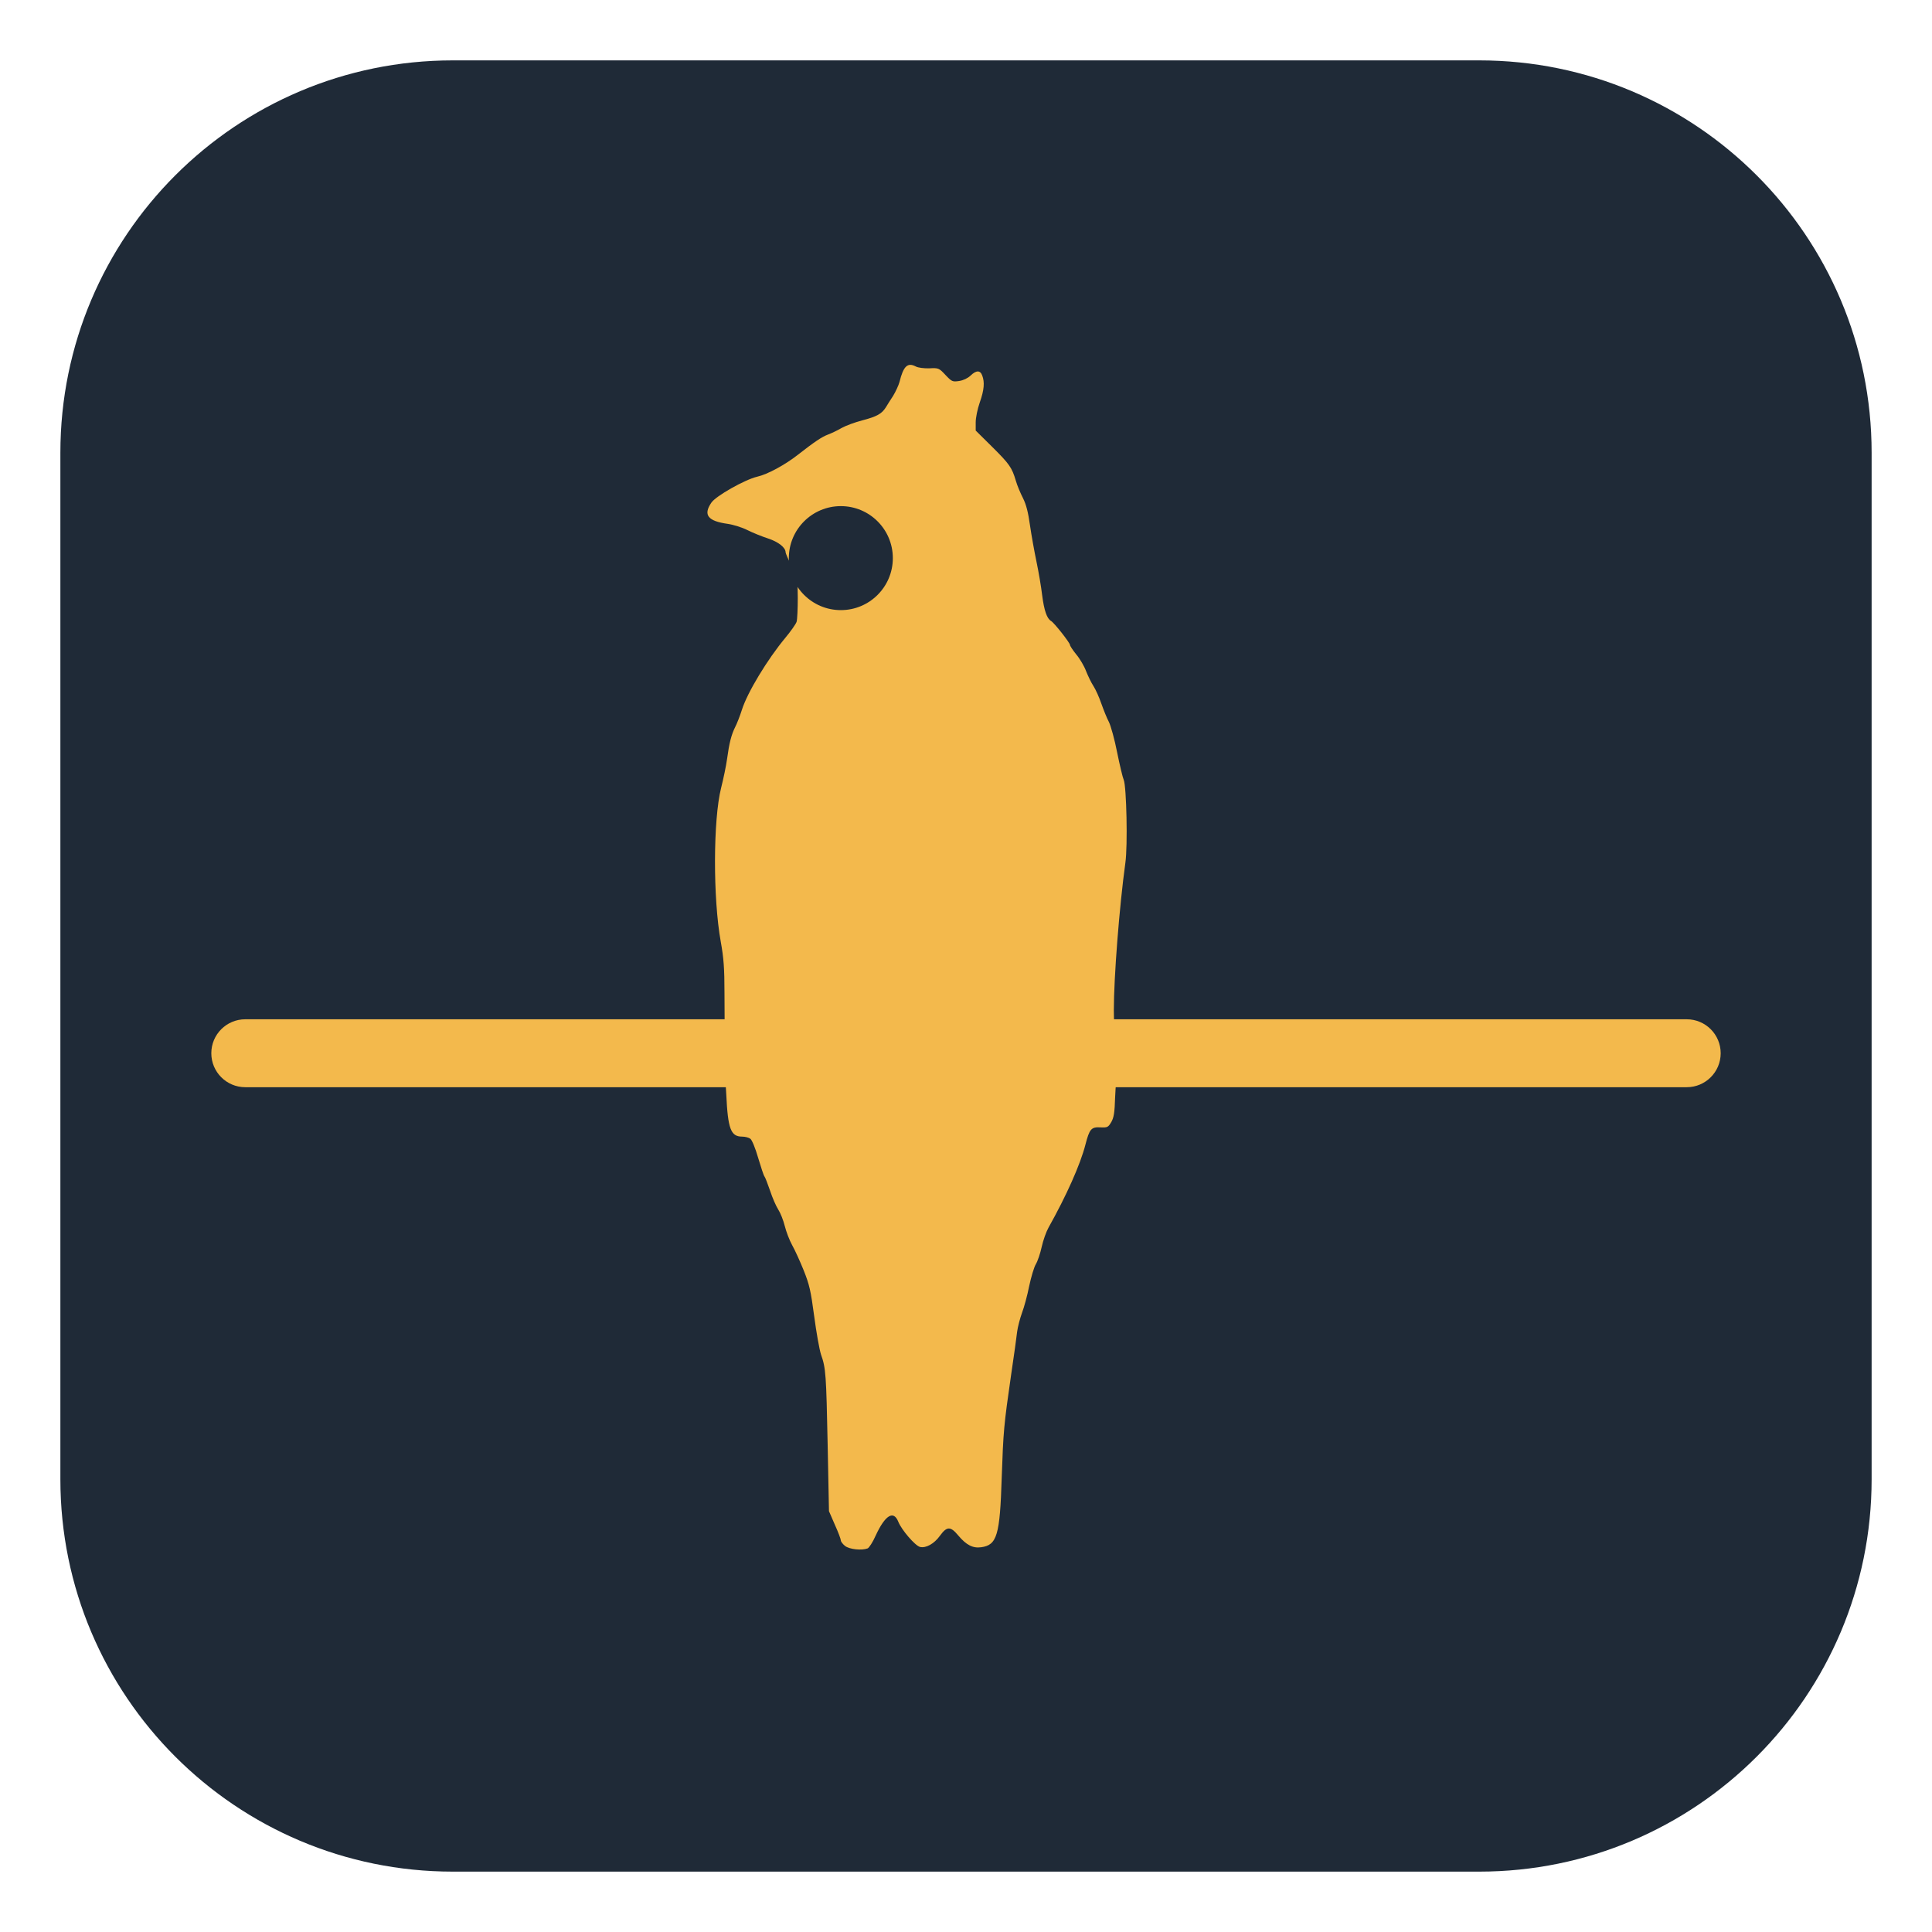
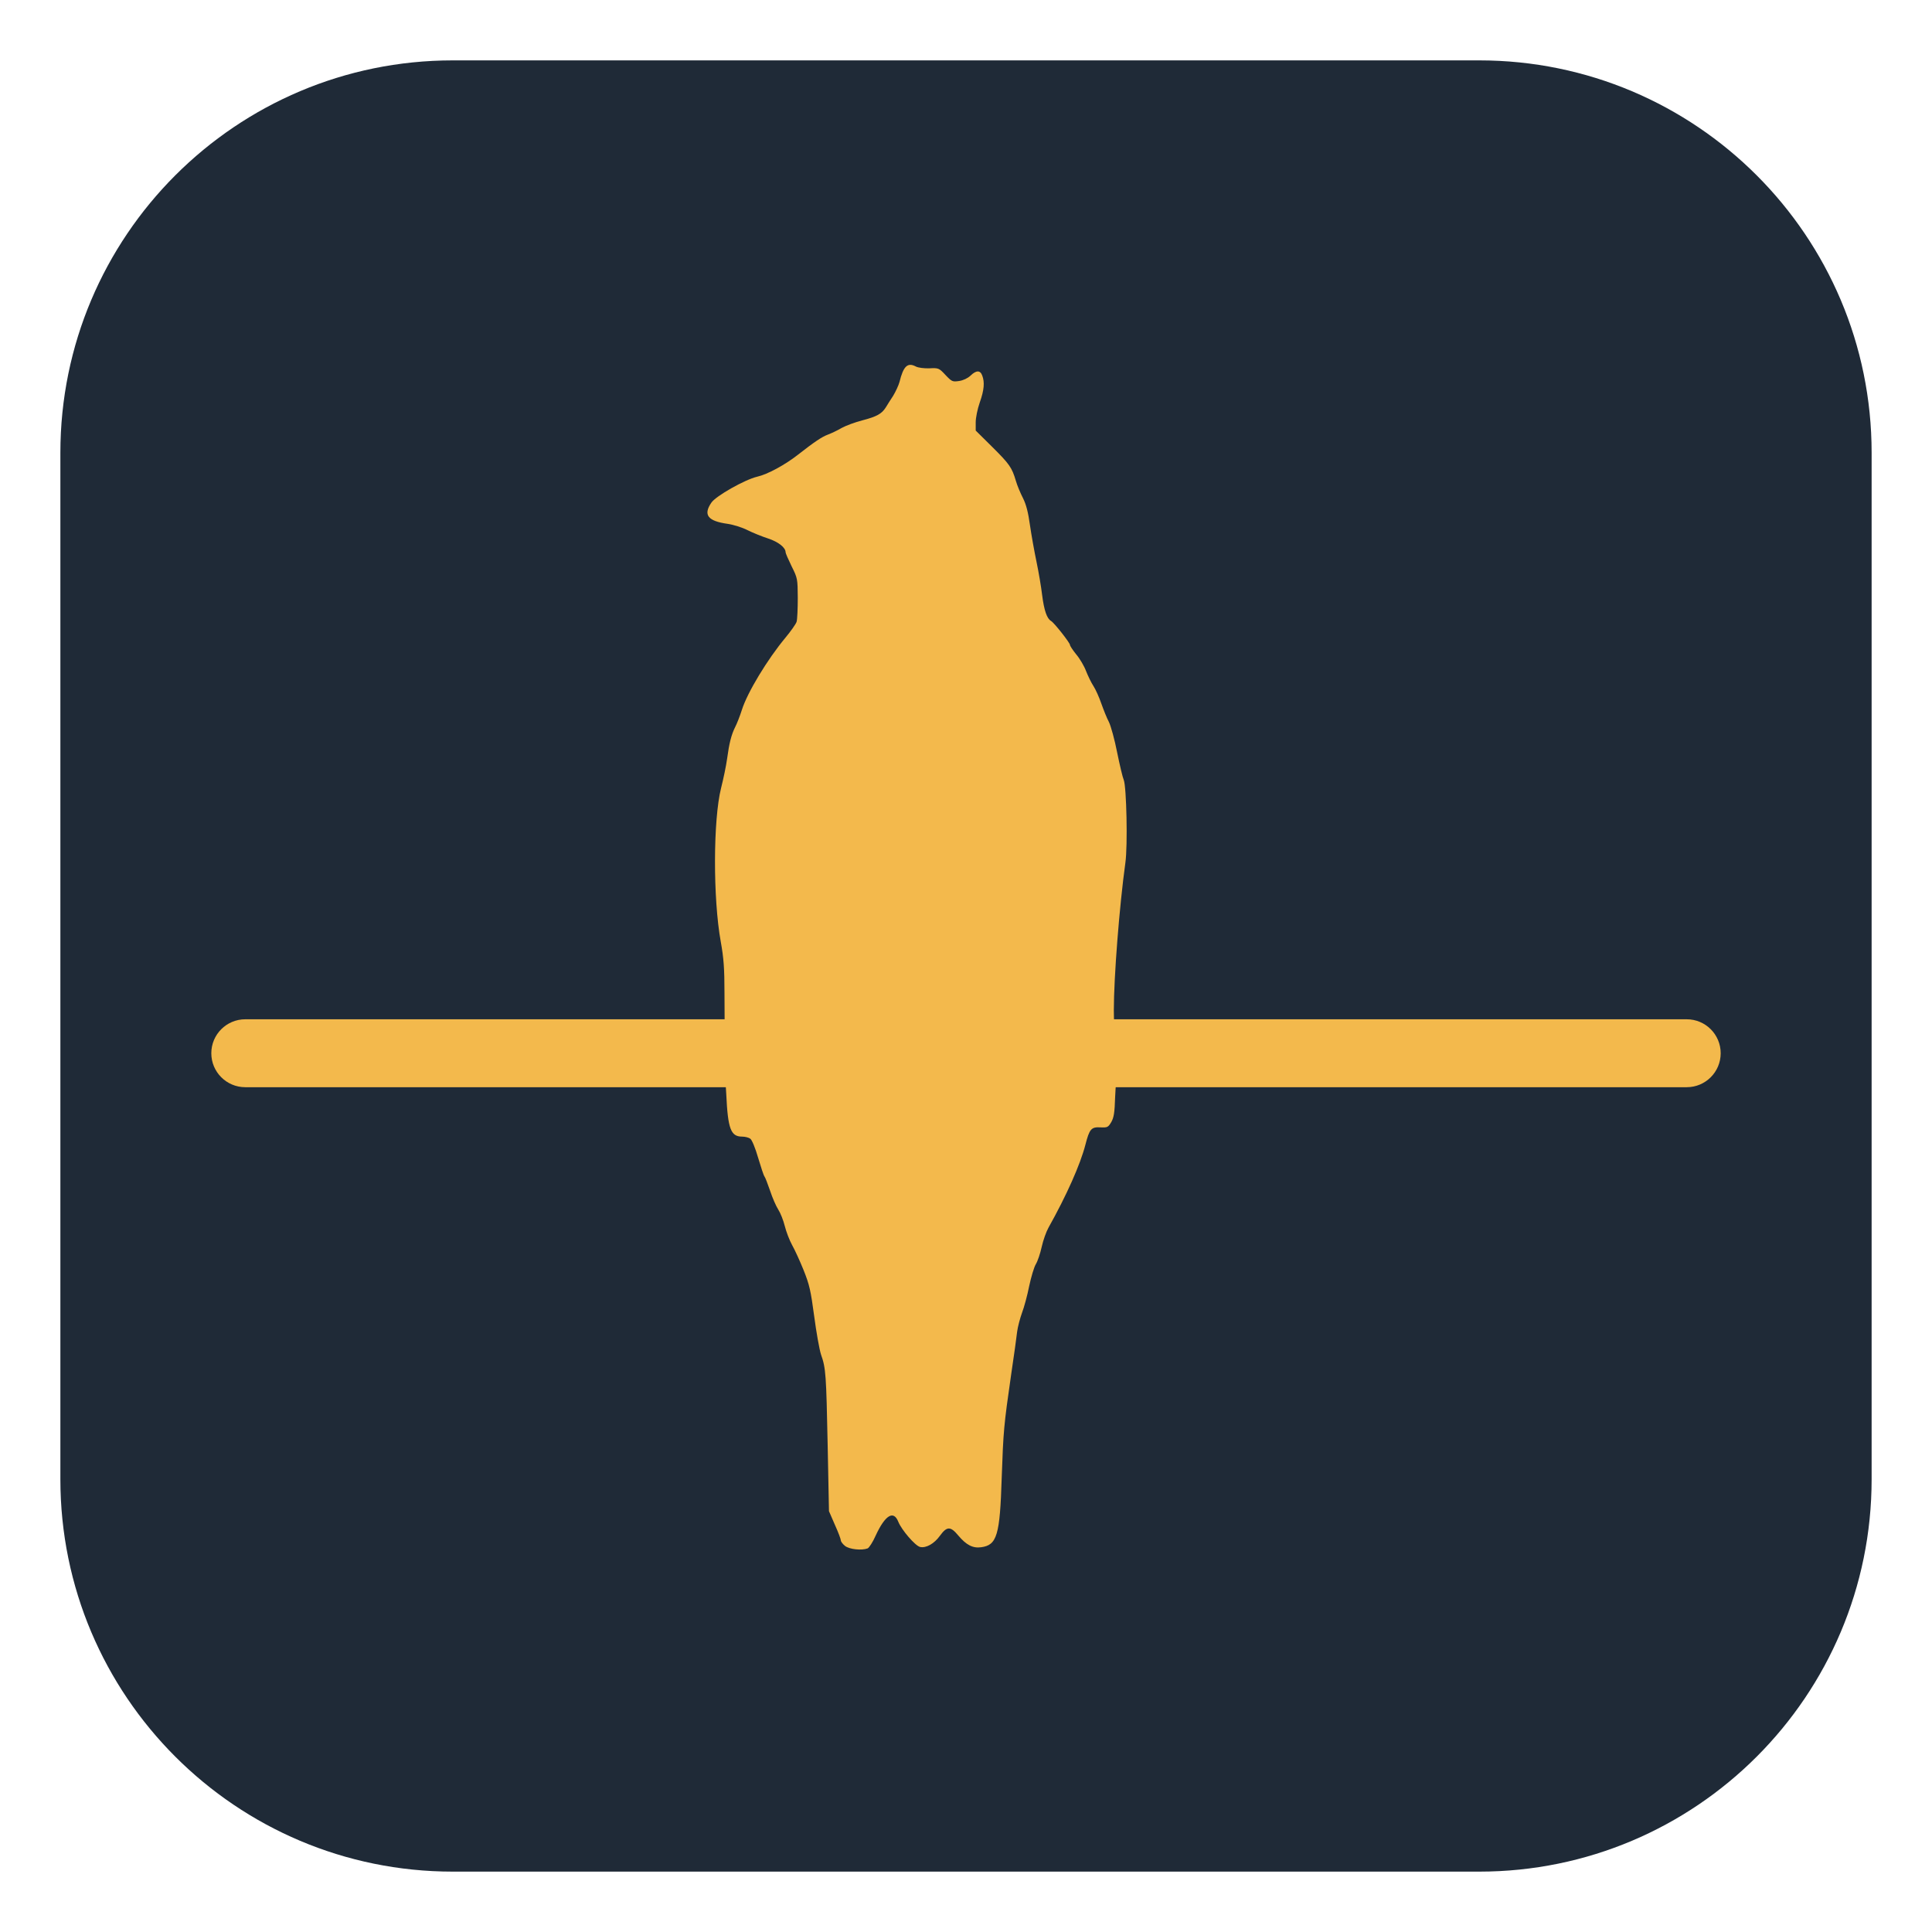
<svg xmlns="http://www.w3.org/2000/svg" viewBox="0 0 128 128">
  <rect x="4" y="4" width="120" height="120" rx="26" fill="#1f2a37" />
  <path fill="#f3b94c" fill-rule="evenodd" transform="translate(37.19 12.00) scale(0.10766)" d="M174.6 839.9 C173.2 838.8 172.0 837.2 172.0 836.5 C172.0 835.7 170.4 831.4 168.3 826.8 L164.7 818.5L163.9 778.0 C163.0 734.4 162.8 730.5 159.8 722.1 C158.8 719.0 156.9 708.4 155.6 698.5 C153.5 682.8 152.7 679.2 149.1 670.2 C146.8 664.5 143.6 657.5 142.0 654.7 C140.4 651.8 138.4 646.6 137.5 643.0 C136.6 639.4 134.8 634.9 133.5 632.9 C132.2 630.9 129.9 625.7 128.5 621.4 C127.0 617.1 125.5 613.1 125.0 612.5 C124.5 611.9 122.8 606.7 121.1 601.0 C119.4 595.1 117.3 590.0 116.3 589.3 C115.4 588.6 113.1 588.0 111.3 588.0 C104.3 588.0 102.5 583.4 101.5 562.0 C101.1 554.1 100.4 546.8 99.9 545.9 C97.8 542.0 93.2 541.4 46.0 539.5 C25.4 538.6 6.6 537.7 4.2 537.4 L-0.0 536.9L-0.0 529.8 L-0.0 522.8L14.7 523.5 C22.9 523.8 44.2 524.2 62.2 524.3 L94.9 524.5L97.7 521.7 L100.5 519.0L100.4 499.7 C100.4 484.3 99.9 478.0 98.1 468.0 C93.3 441.5 93.4 393.0 98.3 373.5 C99.7 368.0 101.4 359.9 102.0 355.5 C103.3 345.9 104.6 340.7 107.0 335.9 C108.0 334.0 109.9 329.2 111.1 325.4 C114.5 314.6 126.9 294.2 137.8 281.1 C141.2 277.0 144.4 272.5 144.8 271.1 C145.2 269.7 145.5 263.1 145.5 256.5 C145.4 244.7 145.4 244.4 141.7 237.0 C139.7 232.9 138.0 229.0 138.0 228.4 C138.0 225.5 133.6 222.0 127.2 219.9 C123.5 218.7 117.8 216.4 114.6 214.8 C111.3 213.1 105.8 211.4 102.3 210.9 C90.1 209.2 87.2 205.4 92.3 197.9 C95.0 193.8 112.9 183.7 120.5 181.9 C126.8 180.5 137.7 174.6 145.7 168.3 C155.8 160.4 160.3 157.4 164.0 156.0 C165.9 155.3 169.8 153.5 172.5 151.9 C175.2 150.4 181.0 148.3 185.3 147.2 C194.1 144.9 197.2 143.2 199.7 139.2 C200.6 137.7 202.6 134.5 204.2 132.1 C205.7 129.6 207.5 125.8 208.1 123.6 C210.5 113.8 213.1 111.4 218.2 114.1 C219.5 114.8 223.1 115.3 226.4 115.2 C232.1 114.9 232.4 115.0 236.4 119.3 C240.3 123.4 240.7 123.6 244.8 123.0 C247.4 122.6 250.1 121.3 251.8 119.7 C255.3 116.3 257.8 116.3 259.0 119.6 C260.6 123.7 260.2 128.6 257.5 136.2 C256.1 140.2 255.0 145.6 255.0 148.4 L255.0 153.5L265.1 163.5 C275.8 174.1 277.3 176.3 279.7 184.4 C280.5 187.2 282.5 192.0 284.1 195.1 C286.1 199.1 287.3 203.9 288.4 211.8 C289.3 218.0 291.1 228.0 292.4 234.2 C293.7 240.4 295.3 249.7 295.9 254.9 C297.1 264.2 298.8 269.2 301.4 270.7 C303.3 271.8 313.0 284.1 313.0 285.4 C313.0 286.0 314.8 288.7 316.9 291.3 C319.1 293.9 321.8 298.5 322.9 301.5 C324.1 304.5 326.1 308.7 327.5 310.8 C328.8 312.8 331.0 317.7 332.3 321.5 C333.7 325.4 335.7 330.5 337.0 332.9 C338.2 335.4 340.5 343.7 342.0 351.4 C343.6 359.2 345.4 366.9 346.1 368.5 C347.8 372.6 348.6 409.1 347.1 419.5 C343.4 446.3 340.0 489.9 340.0 510.2 C340.0 523.8 341.5 530.5 344.8 531.3 C345.8 531.6 365.2 531.8 388.0 531.9 C410.8 531.9 444.9 532.3 463.8 532.6 L498.0 533.3L498.0 541.0 L498.0 548.6L478.2 548.3 C467.4 548.1 437.1 547.5 411.0 547.0 C384.9 546.4 359.1 546.0 353.8 546.0 C344.2 546.0 344.0 546.0 342.6 548.8 C341.8 550.5 341.1 555.9 340.8 563.6 C340.5 573.4 340.0 576.3 338.4 579.1 C336.5 582.3 336.0 582.5 331.7 582.3 C326.1 582.0 325.0 583.3 322.5 593.0 C319.4 605.1 310.9 624.2 299.8 644.0 C298.4 646.5 296.5 651.8 295.6 655.9 C294.7 660.0 293.1 664.7 292.0 666.5 C290.9 668.3 289.1 674.4 287.9 680.0 C286.8 685.6 284.8 693.0 283.5 696.4 C282.3 699.7 280.9 705.0 280.5 708.0 C280.2 711.0 278.5 723.0 276.8 734.5 C272.3 765.7 272.0 769.2 271.0 798.0 C269.9 833.4 268.1 839.4 258.3 840.7 C253.2 841.4 249.2 839.3 244.3 833.5 C239.5 827.7 237.3 827.7 233.0 833.6 C229.5 838.5 224.4 841.4 220.7 840.5 C217.7 839.7 209.5 830.2 207.4 825.1 C204.5 817.7 199.3 820.8 193.4 833.6 C191.7 837.5 189.4 841.0 188.5 841.4 C184.8 842.8 177.3 842.0 174.6 839.9 Z" />
  <rect x="14" y="67.53" width="100" height="4.5" rx="2.25" fill="#f3b94c" />
-   <circle cx="172" cy="232" r="32" fill="#1f2a37" transform="translate(37.19 12.00) scale(0.10766)" />
</svg>
